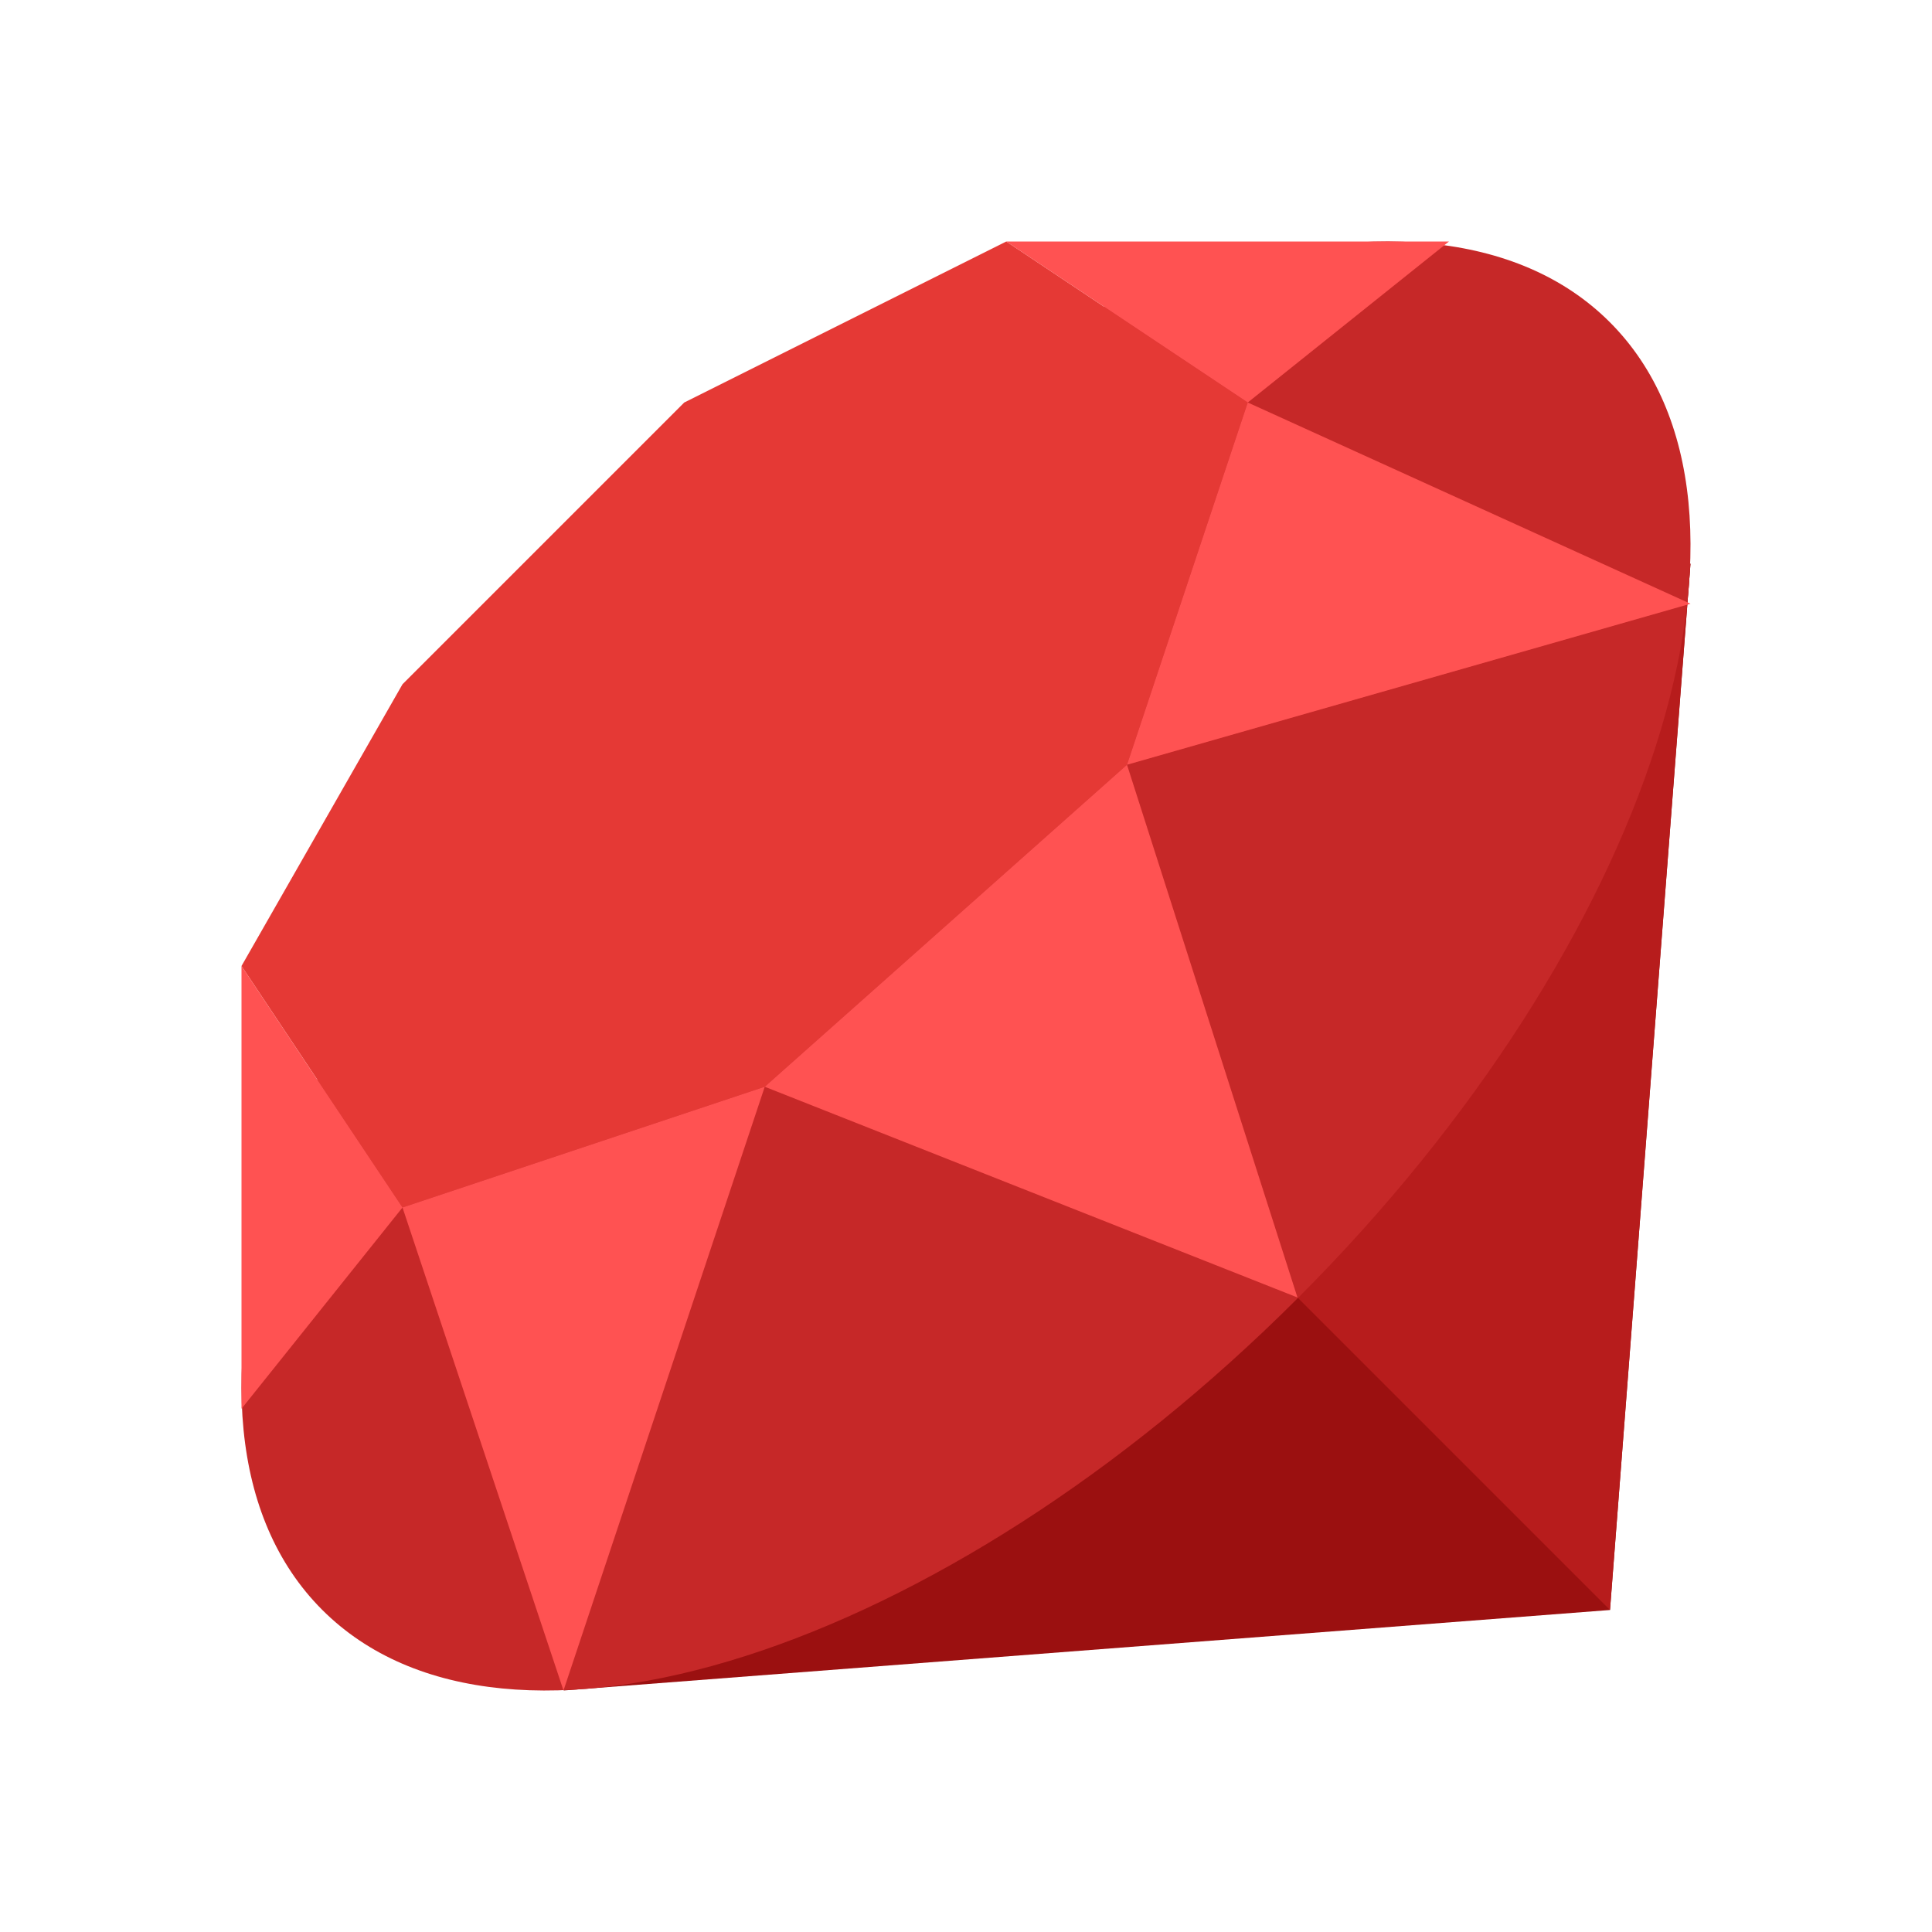
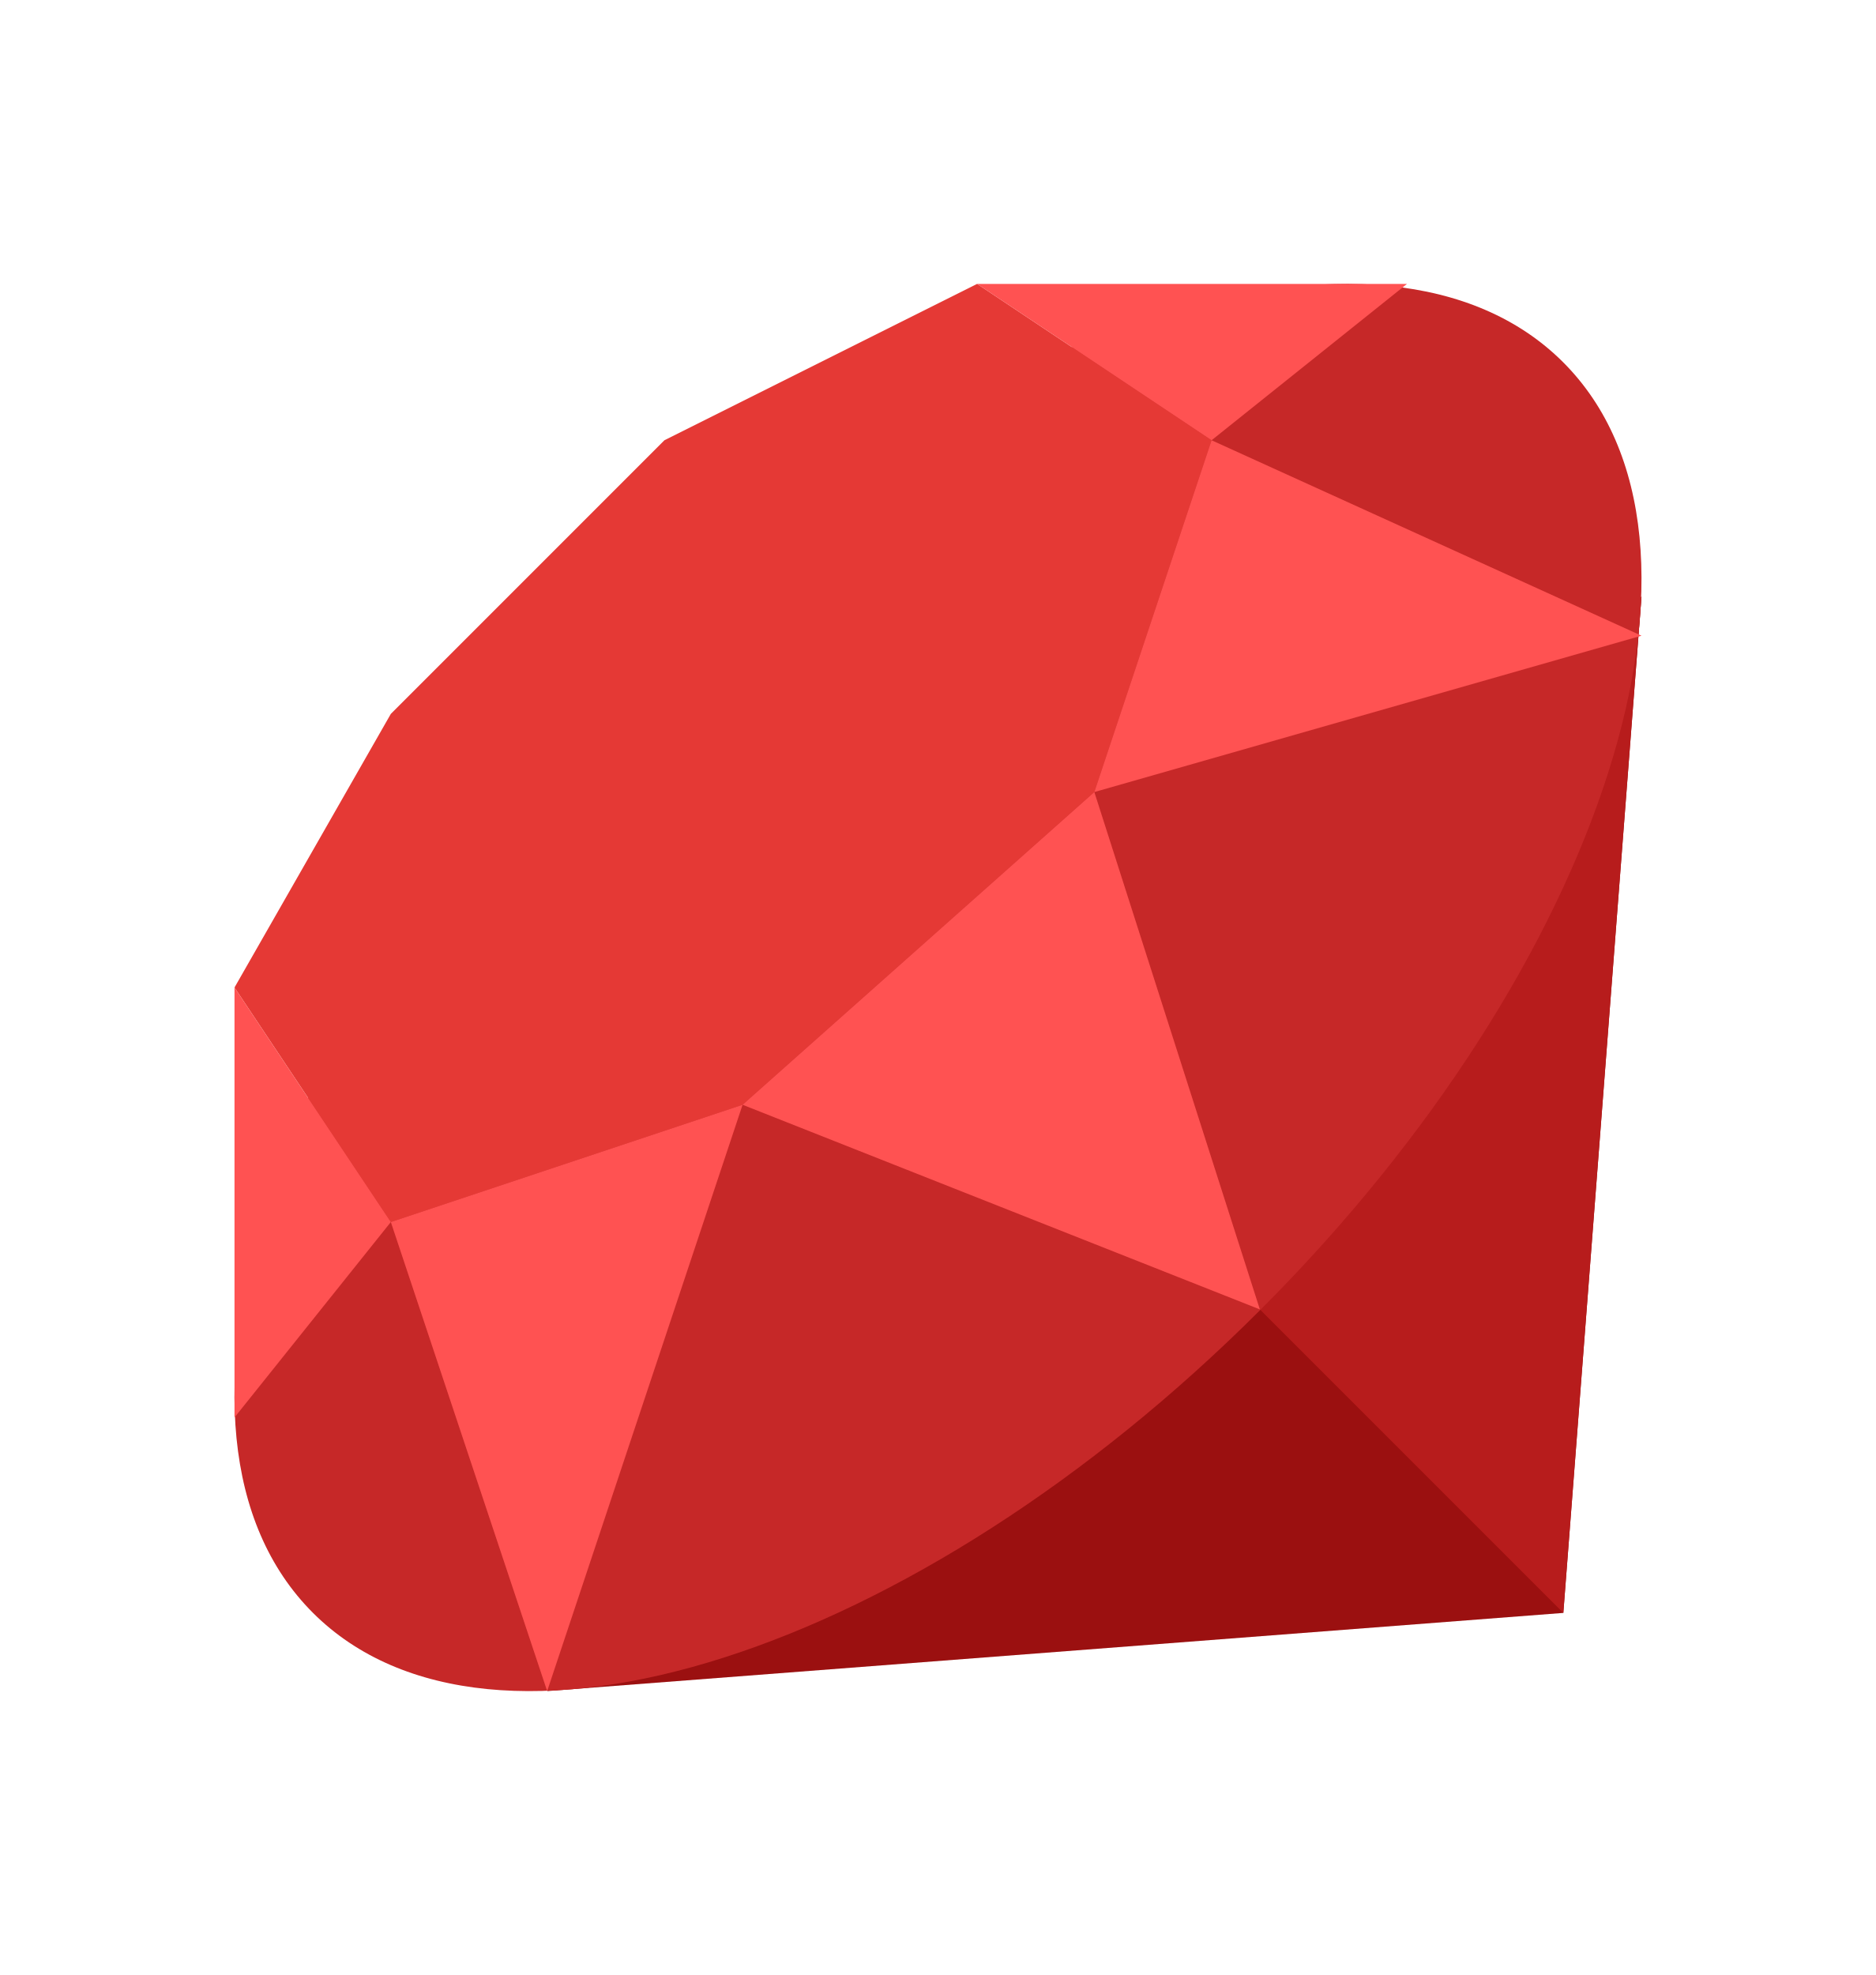
- <svg xmlns="http://www.w3.org/2000/svg" viewBox="0 0 48 48" width="76" height="76">
+ <svg xmlns="http://www.w3.org/2000/svg" viewBox="0 0 48 48" width="76" height="80">
  <path fill="#9B1010" d="M42 14L40 40 14 42z" />
  <path fill="#B71C1C" d="M28 28L40 40 42 14z" />
  <path fill="#C62828" d="M24 12.336A22.621 11.664 0 1 0 24 35.664A22.621 11.664 0 1 0 24 12.336Z" transform="rotate(-45.001 24 24)" />
  <path fill="#E53935" d="M10 17L17 10 25 6 31 10 28 19 19 27 10 30 6 24z" />
  <path fill="#FF5252" d="M31,10l-6-4h11L31,10z M42,15l-11-5l-3,9L42,15z M19,27l13.235,5.235L28,19L19,27z M10,30l4,12l5-15L10,30z M6,24v11l4-5L6,24z" />
</svg>
